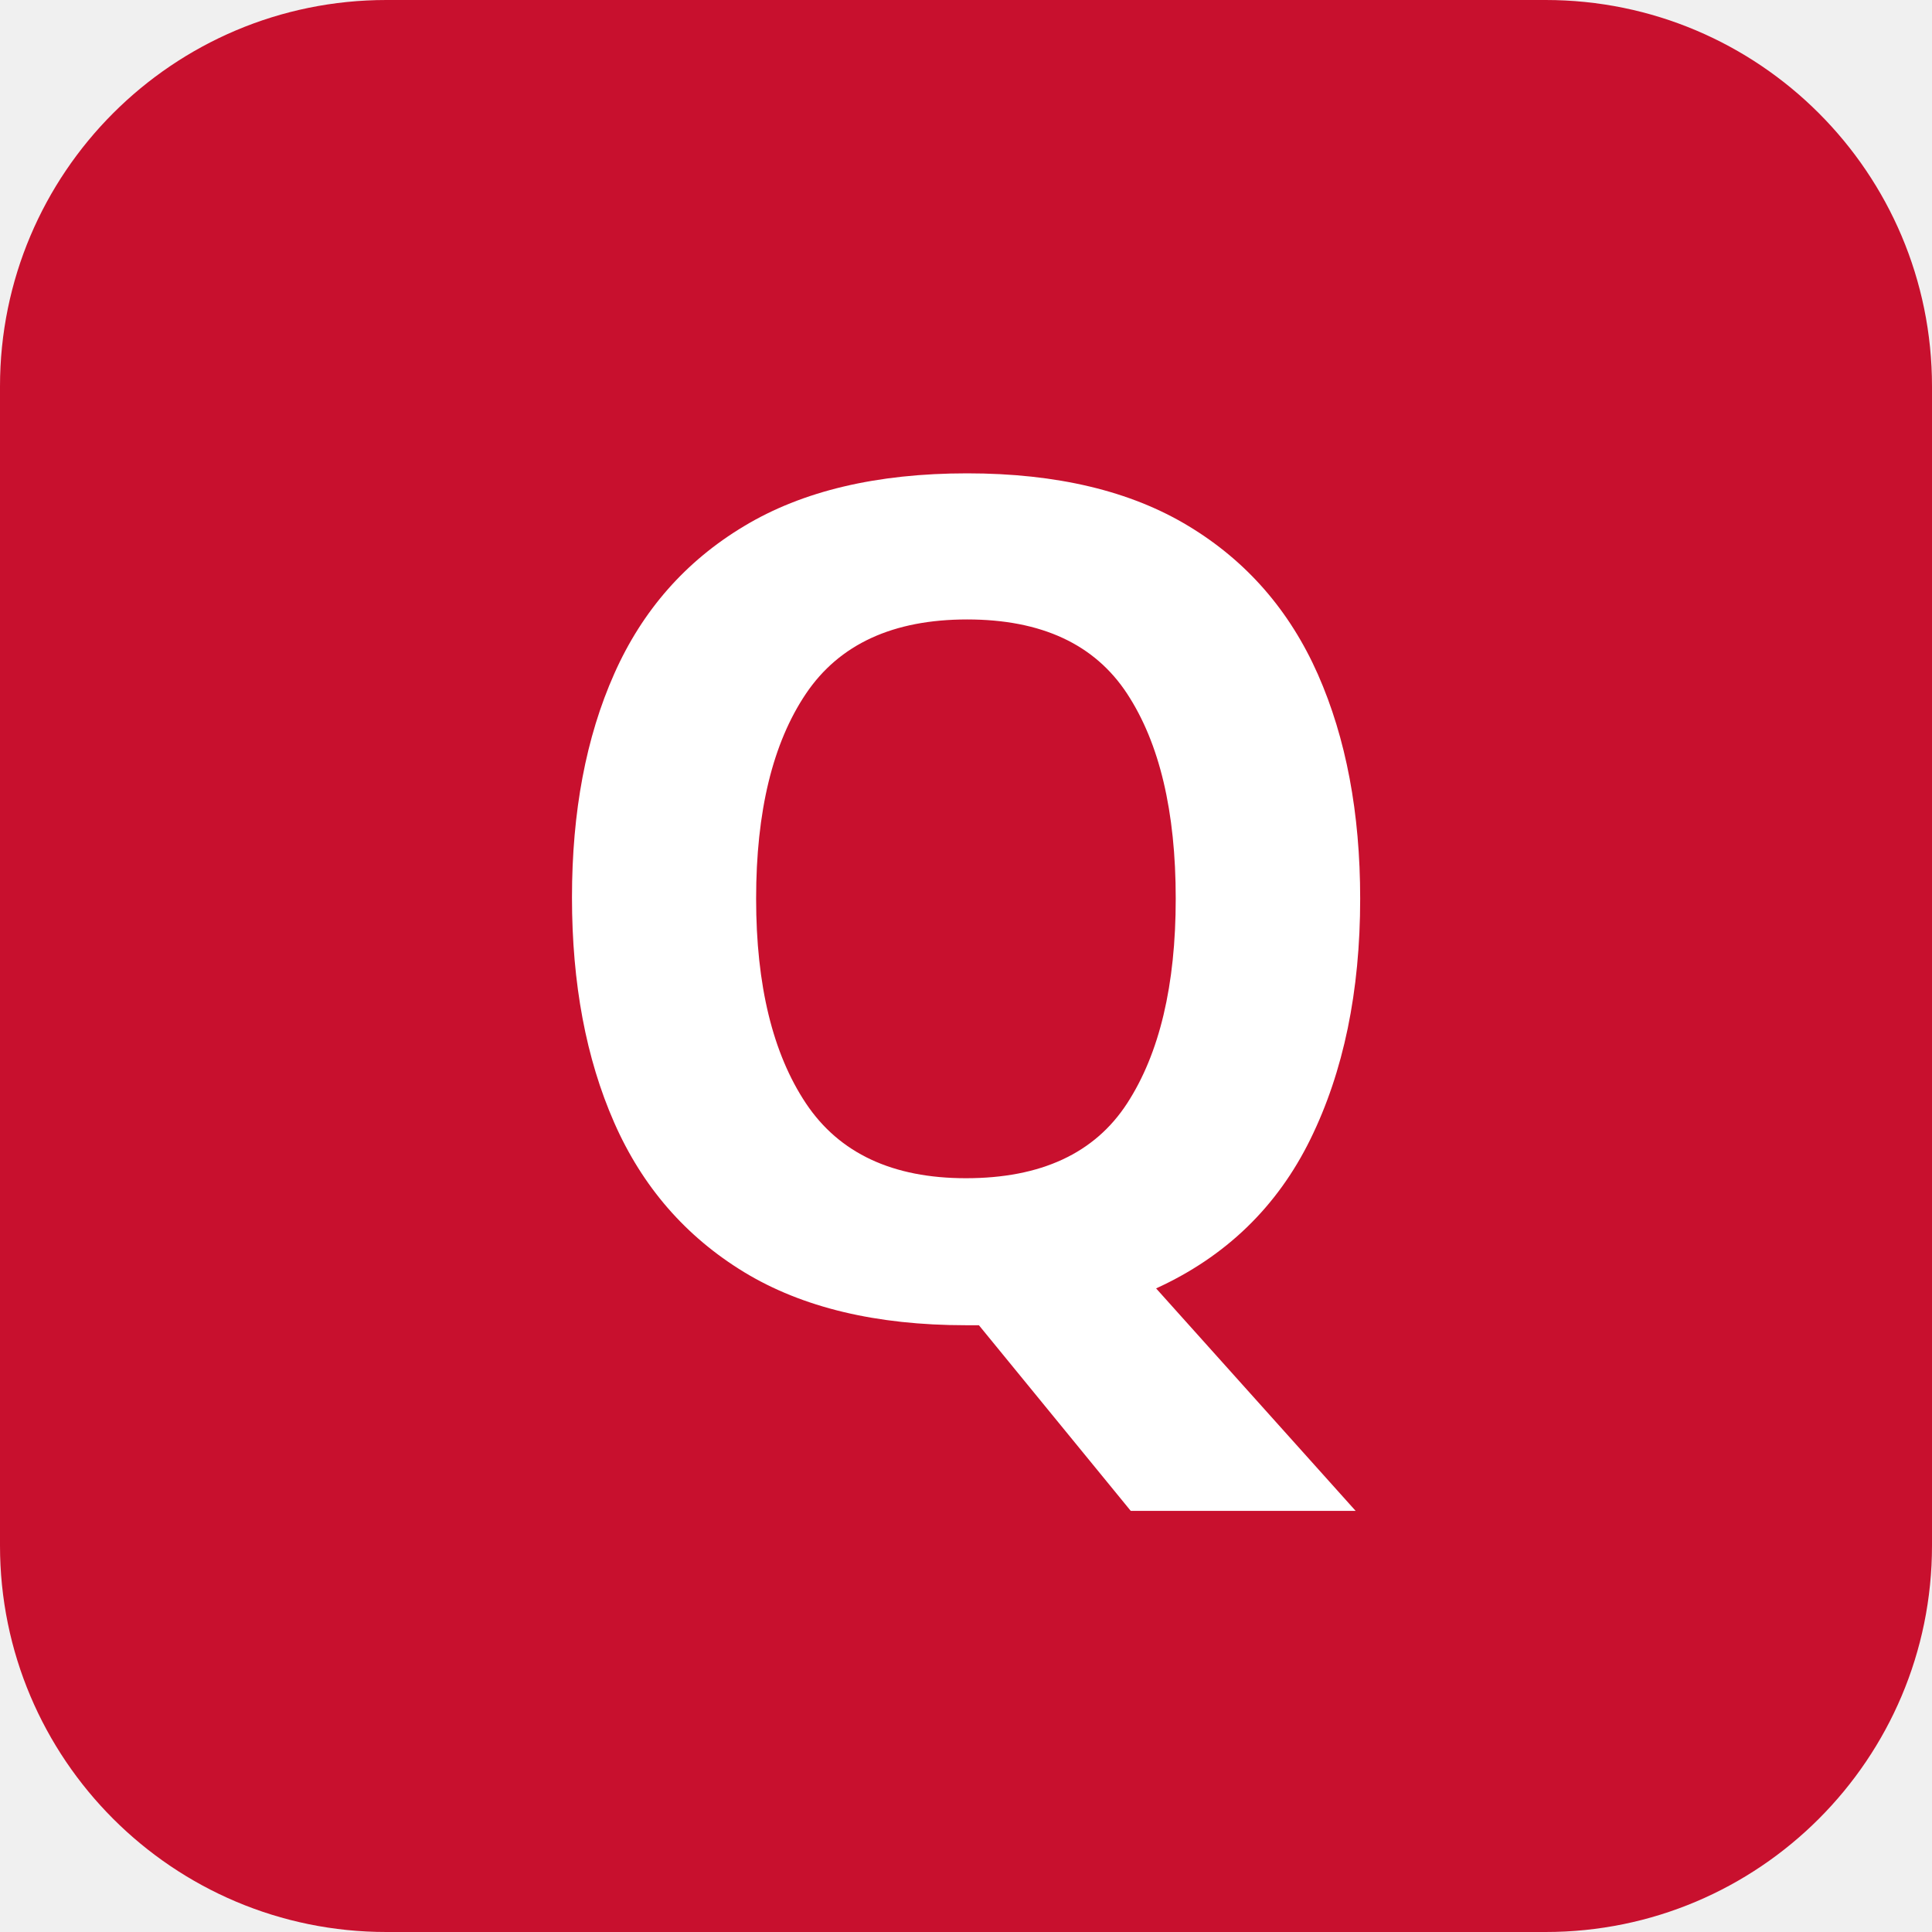
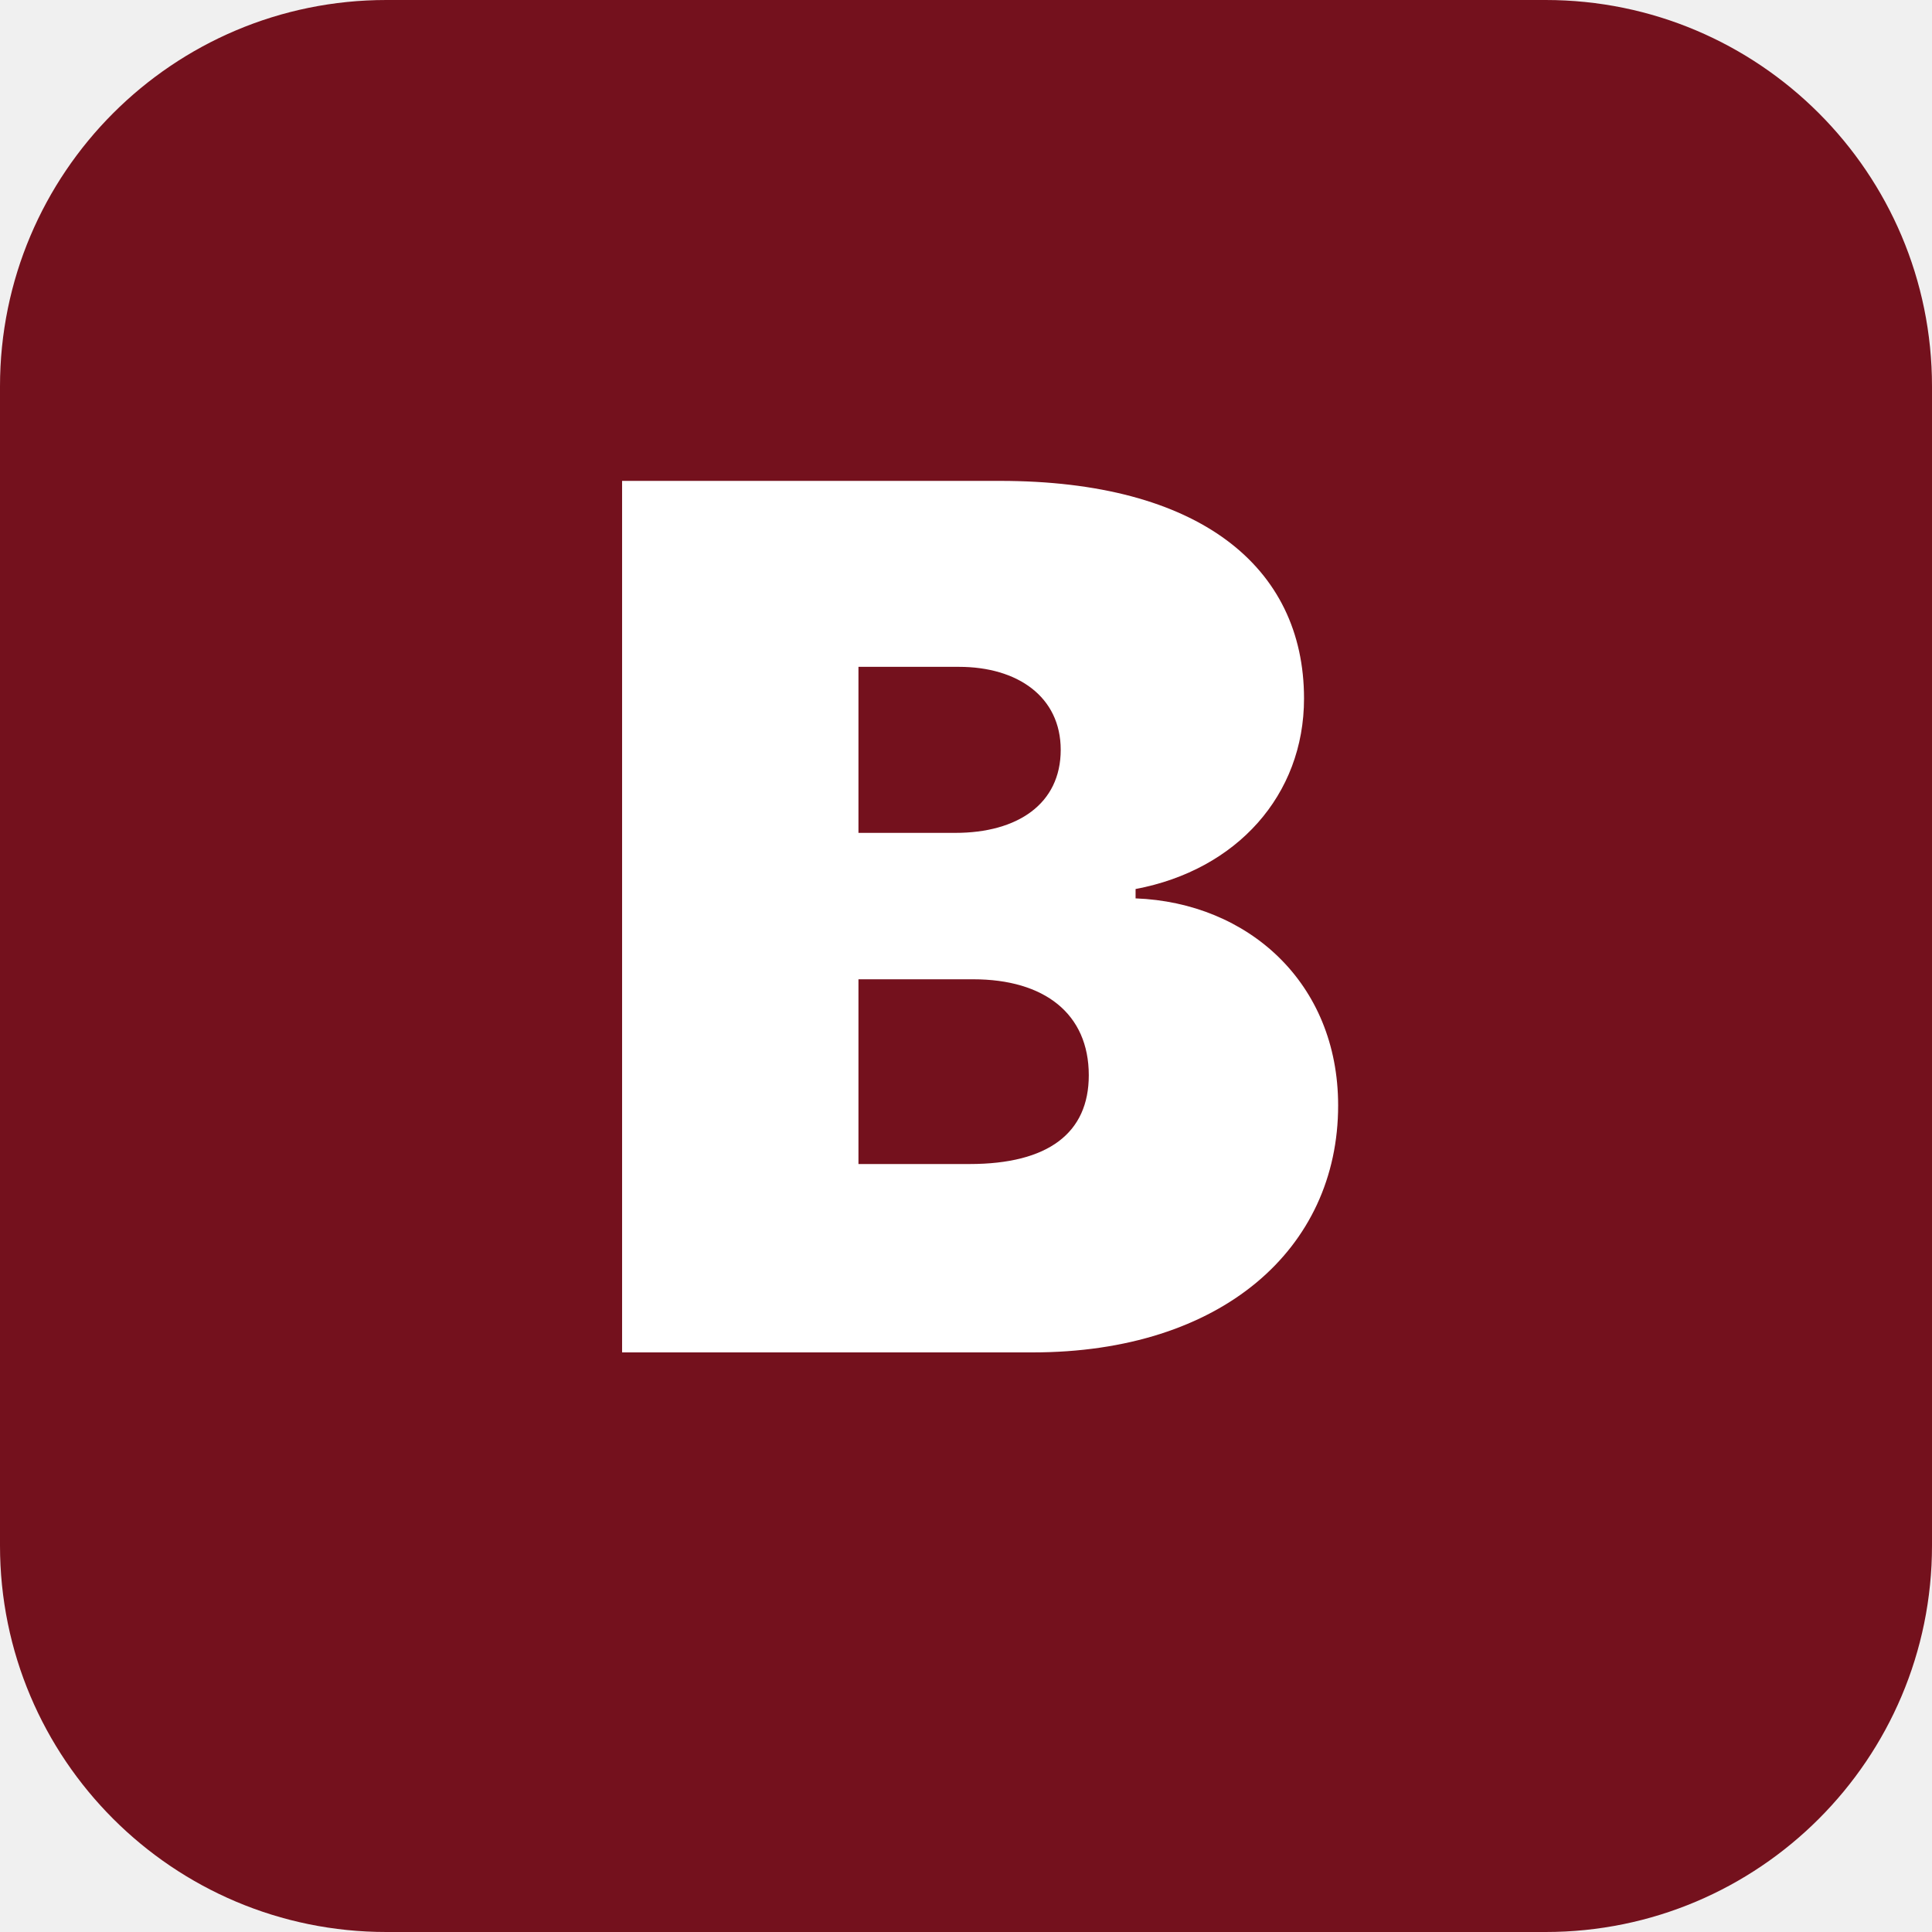
<svg xmlns="http://www.w3.org/2000/svg" viewBox="0 0 100 100">
-   <rect width="100" height="100" rx="20" fill="#c8102e" />
-   <text x="50" y="68" font-size="60" font-weight="900" fill="white" text-anchor="middle" font-family="sans-serif">Q</text>
+   <rect width="100" height="100" rx="20" fill="#74111d" />
+   <text x="50" y="70" font-size="62" font-weight="900" fill="white" text-anchor="middle" font-family="system-ui, -apple-system, sans-serif">B</text>
</svg>
